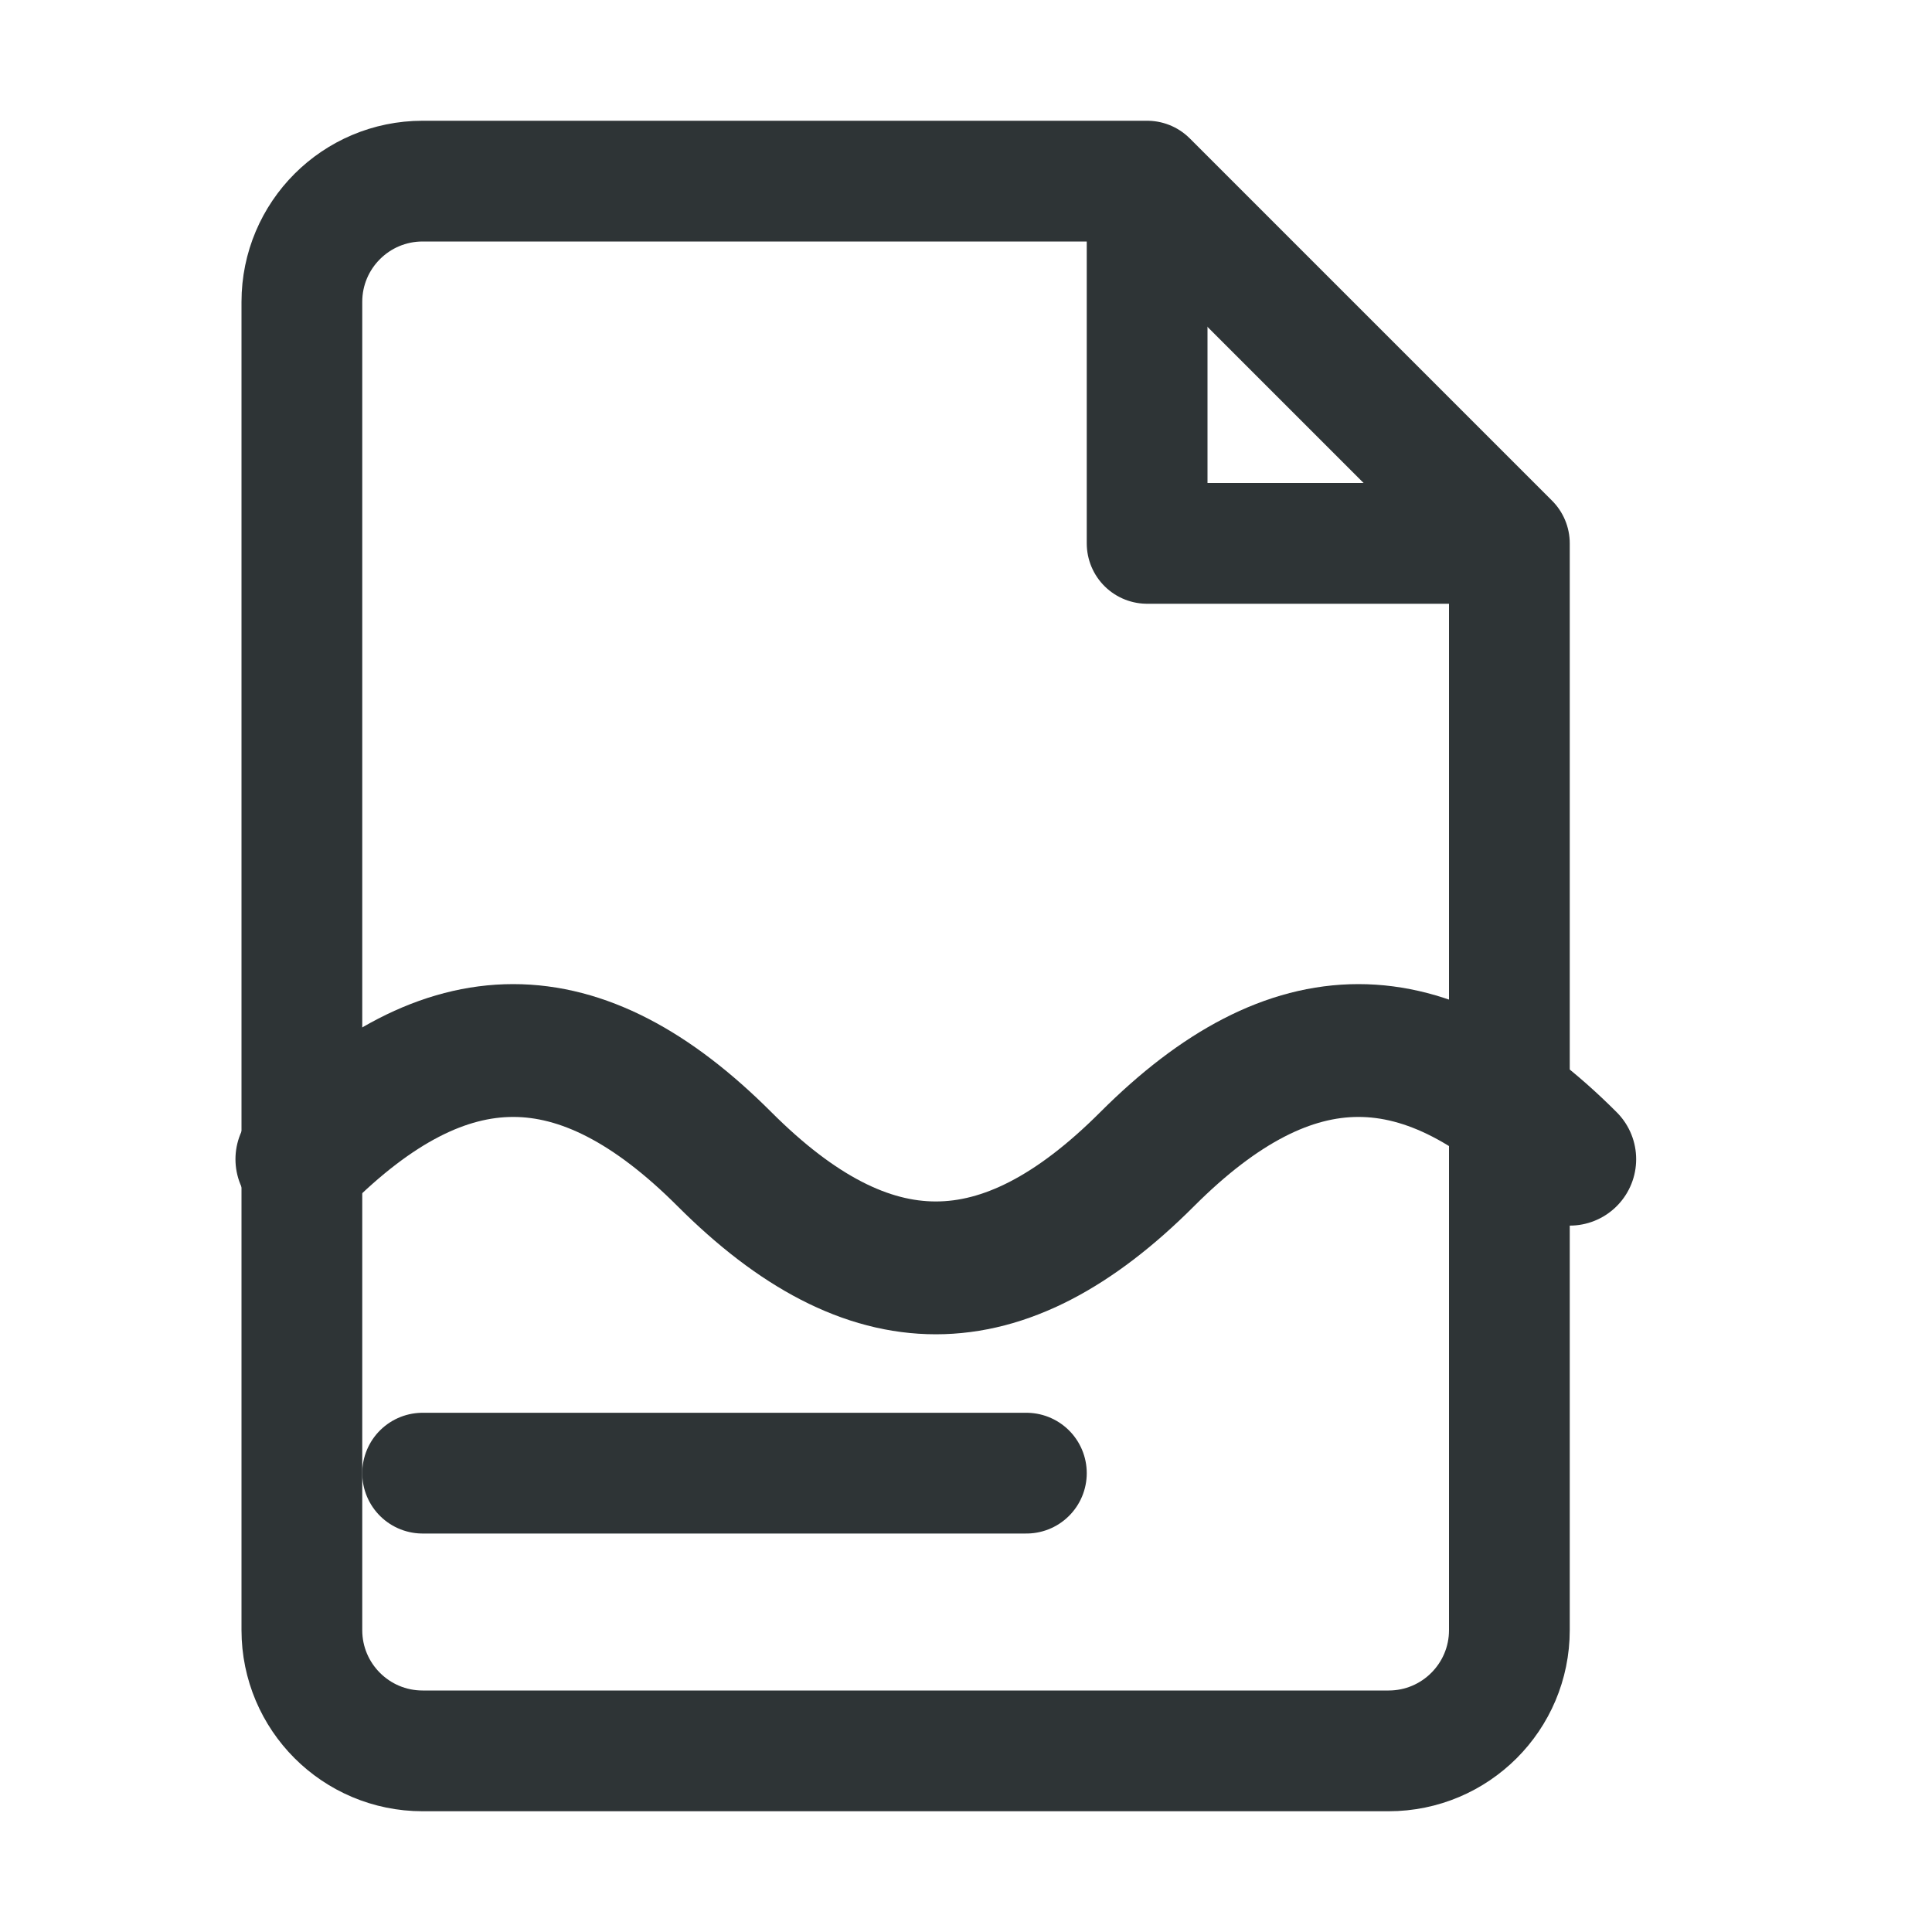
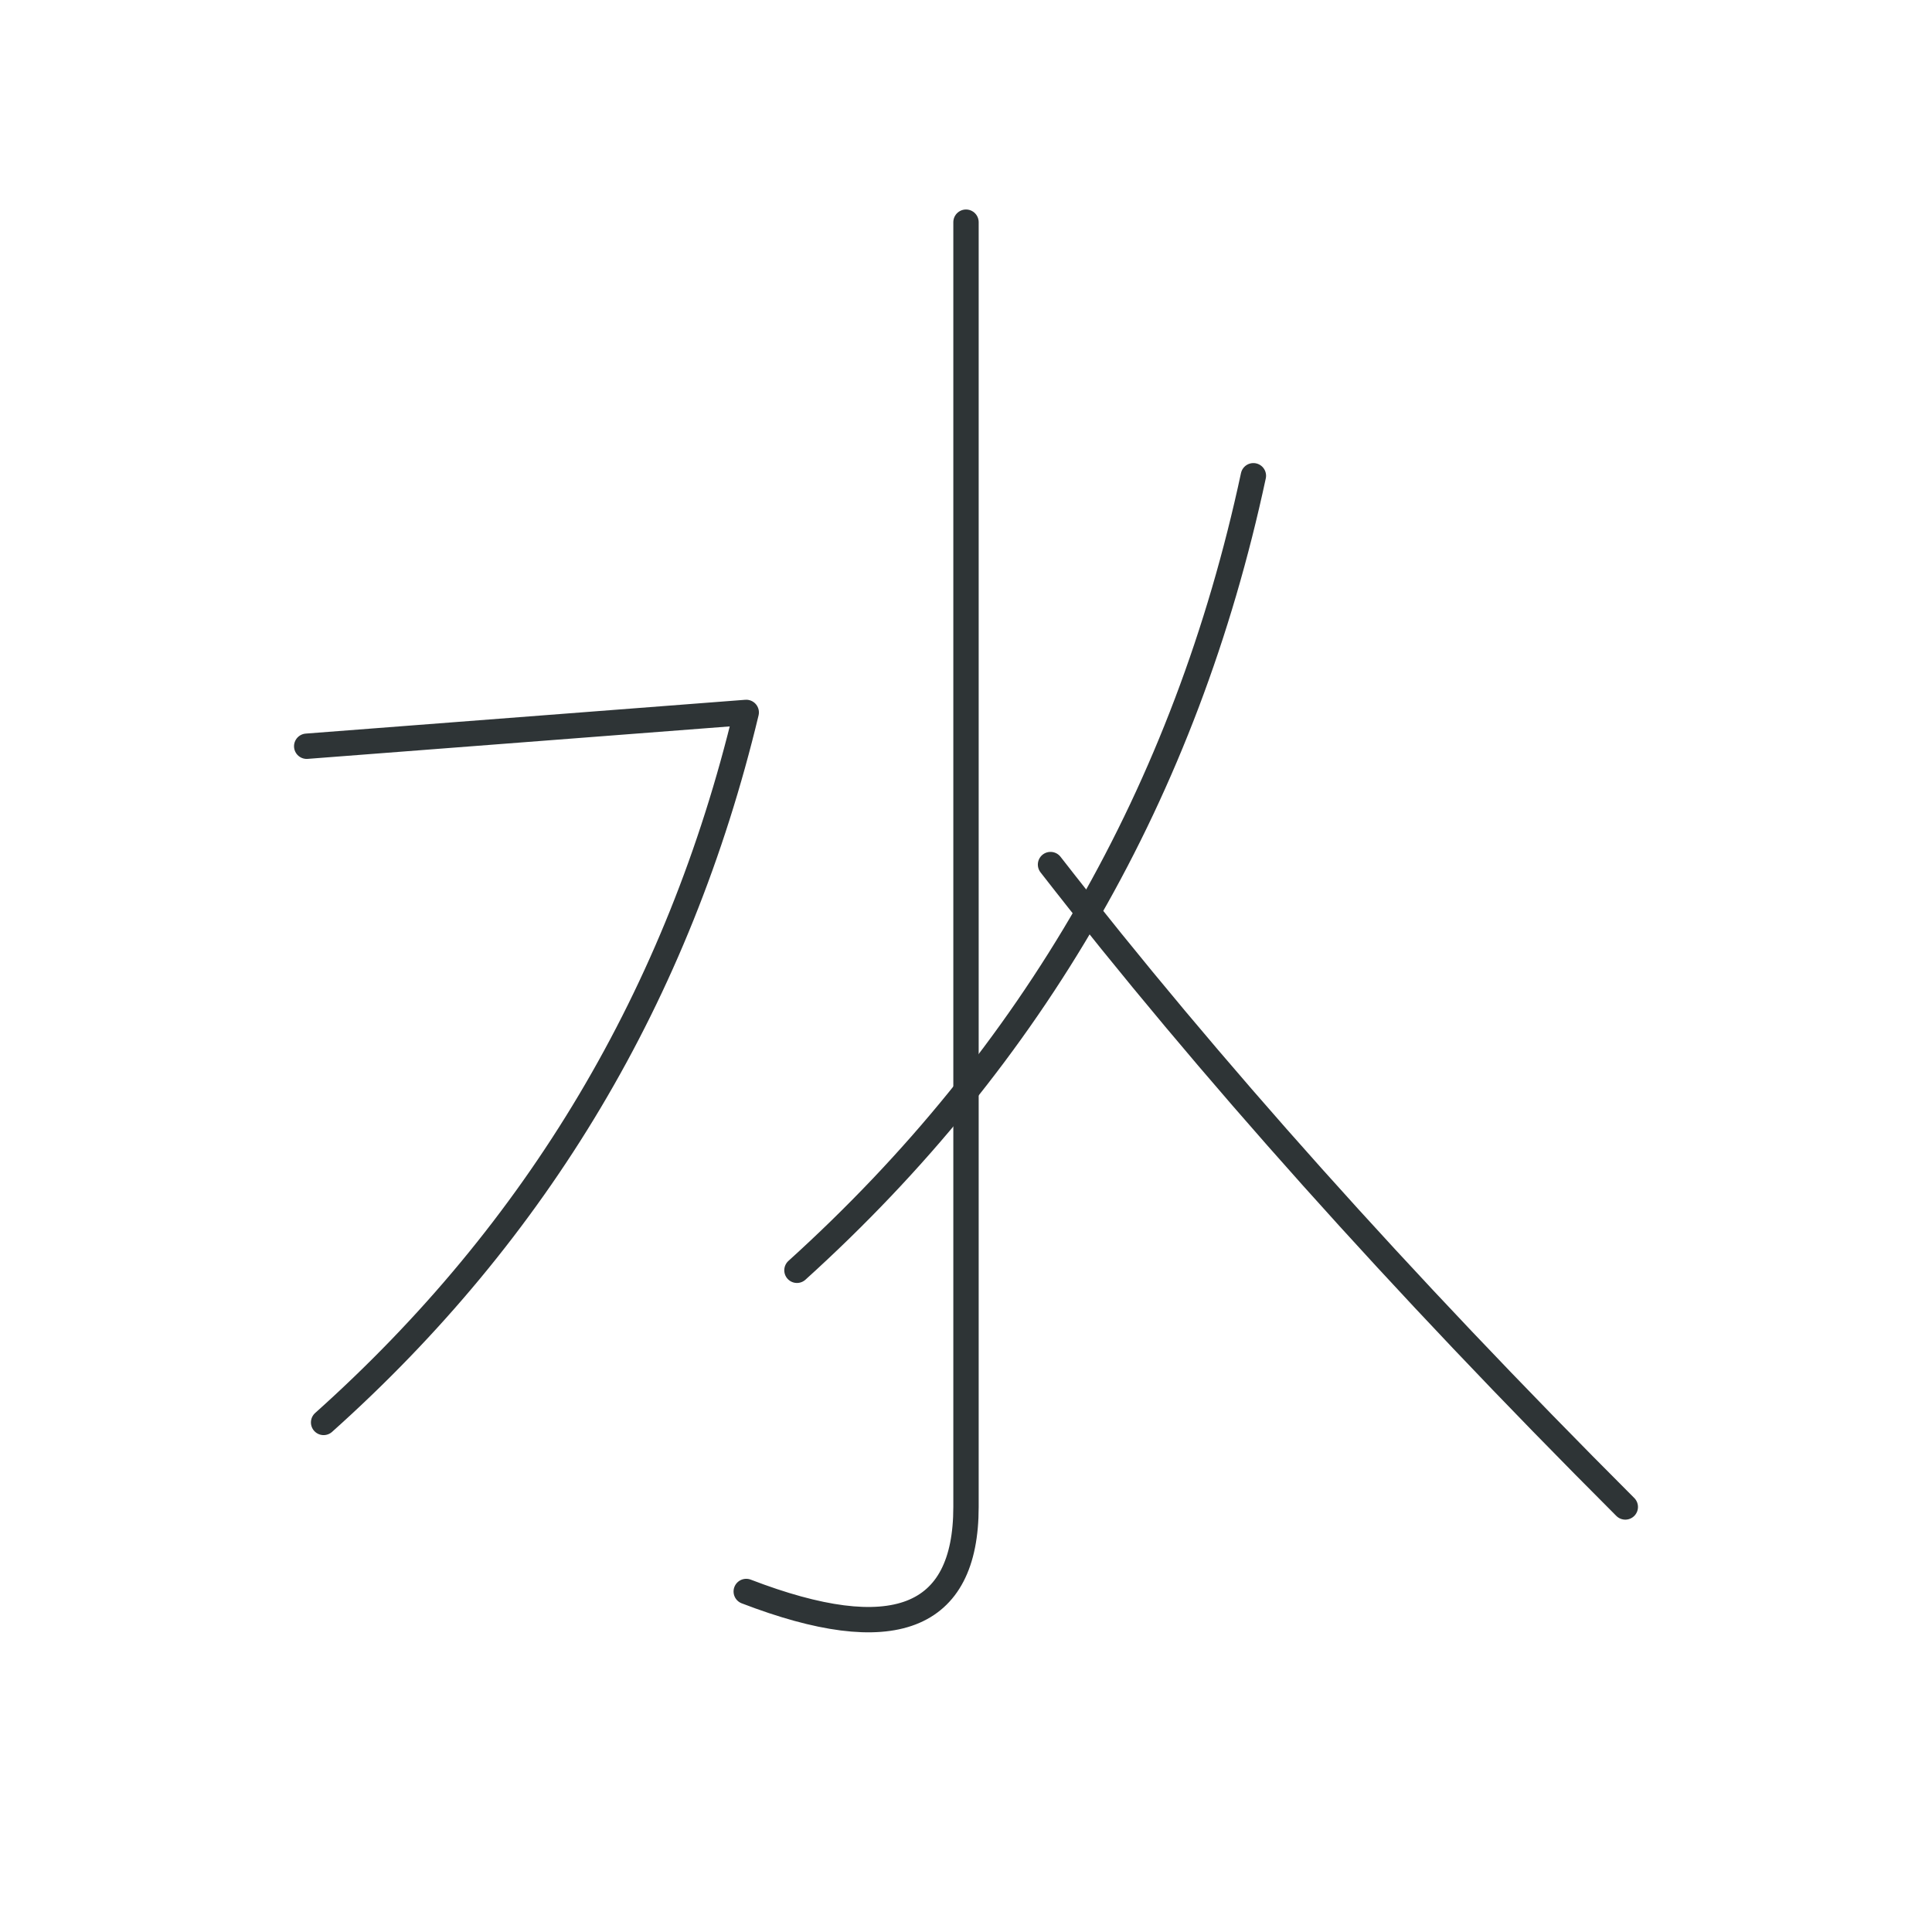
<svg xmlns="http://www.w3.org/2000/svg" width="16" height="16" viewBox="0 0 16 16">
-   <path d="M3.5 1.5h6l3 3v9a1 1 0 0 1-1 1h-8a1 1 0 0 1-1-1v-11a1 1 0 0 1 1-1z" fill="none" stroke="#2e3436" stroke-width="1" stroke-linejoin="round" />
-   <path d="M9.5 1.5v3h3" fill="none" stroke="#2e3436" stroke-width="1" stroke-linejoin="round" />
-   <path d="M2.5 9.6c1.2-1.2 2.3-1.2 3.5 0s2.3 1.2 3.5 0 2.3-1.2 3.5 0" fill="none" stroke="#2e3436" stroke-width="1.1" stroke-linecap="round" />
-   <path d="M3.5 12.2h5" stroke="#2e3436" stroke-width="1" stroke-linecap="round" />
+   <path d="M50 6 L50 82 Q50 92 37 87" fill="none" stroke="#2e3436" stroke-width="1.5" stroke-linecap="round" stroke-linejoin="round" transform="translate(1,1) scale(0.14)" />
+   <path d="M11 37 L37 35 Q31 60 12 77" fill="none" stroke="#2e3436" stroke-width="1.5" stroke-linecap="round" stroke-linejoin="round" transform="translate(1,1) scale(0.14)" />
+   <path d="M67 21 Q61 49 40 68" fill="none" stroke="#2e3436" stroke-width="1.5" stroke-linecap="round" stroke-linejoin="round" transform="translate(1,1) scale(0.14)" />
+   <path d="M55 44 Q69 62 89 82" fill="none" stroke="#2e3436" stroke-width="1.5" stroke-linecap="round" stroke-linejoin="round" transform="translate(1,1) scale(0.14)" />
</svg>
